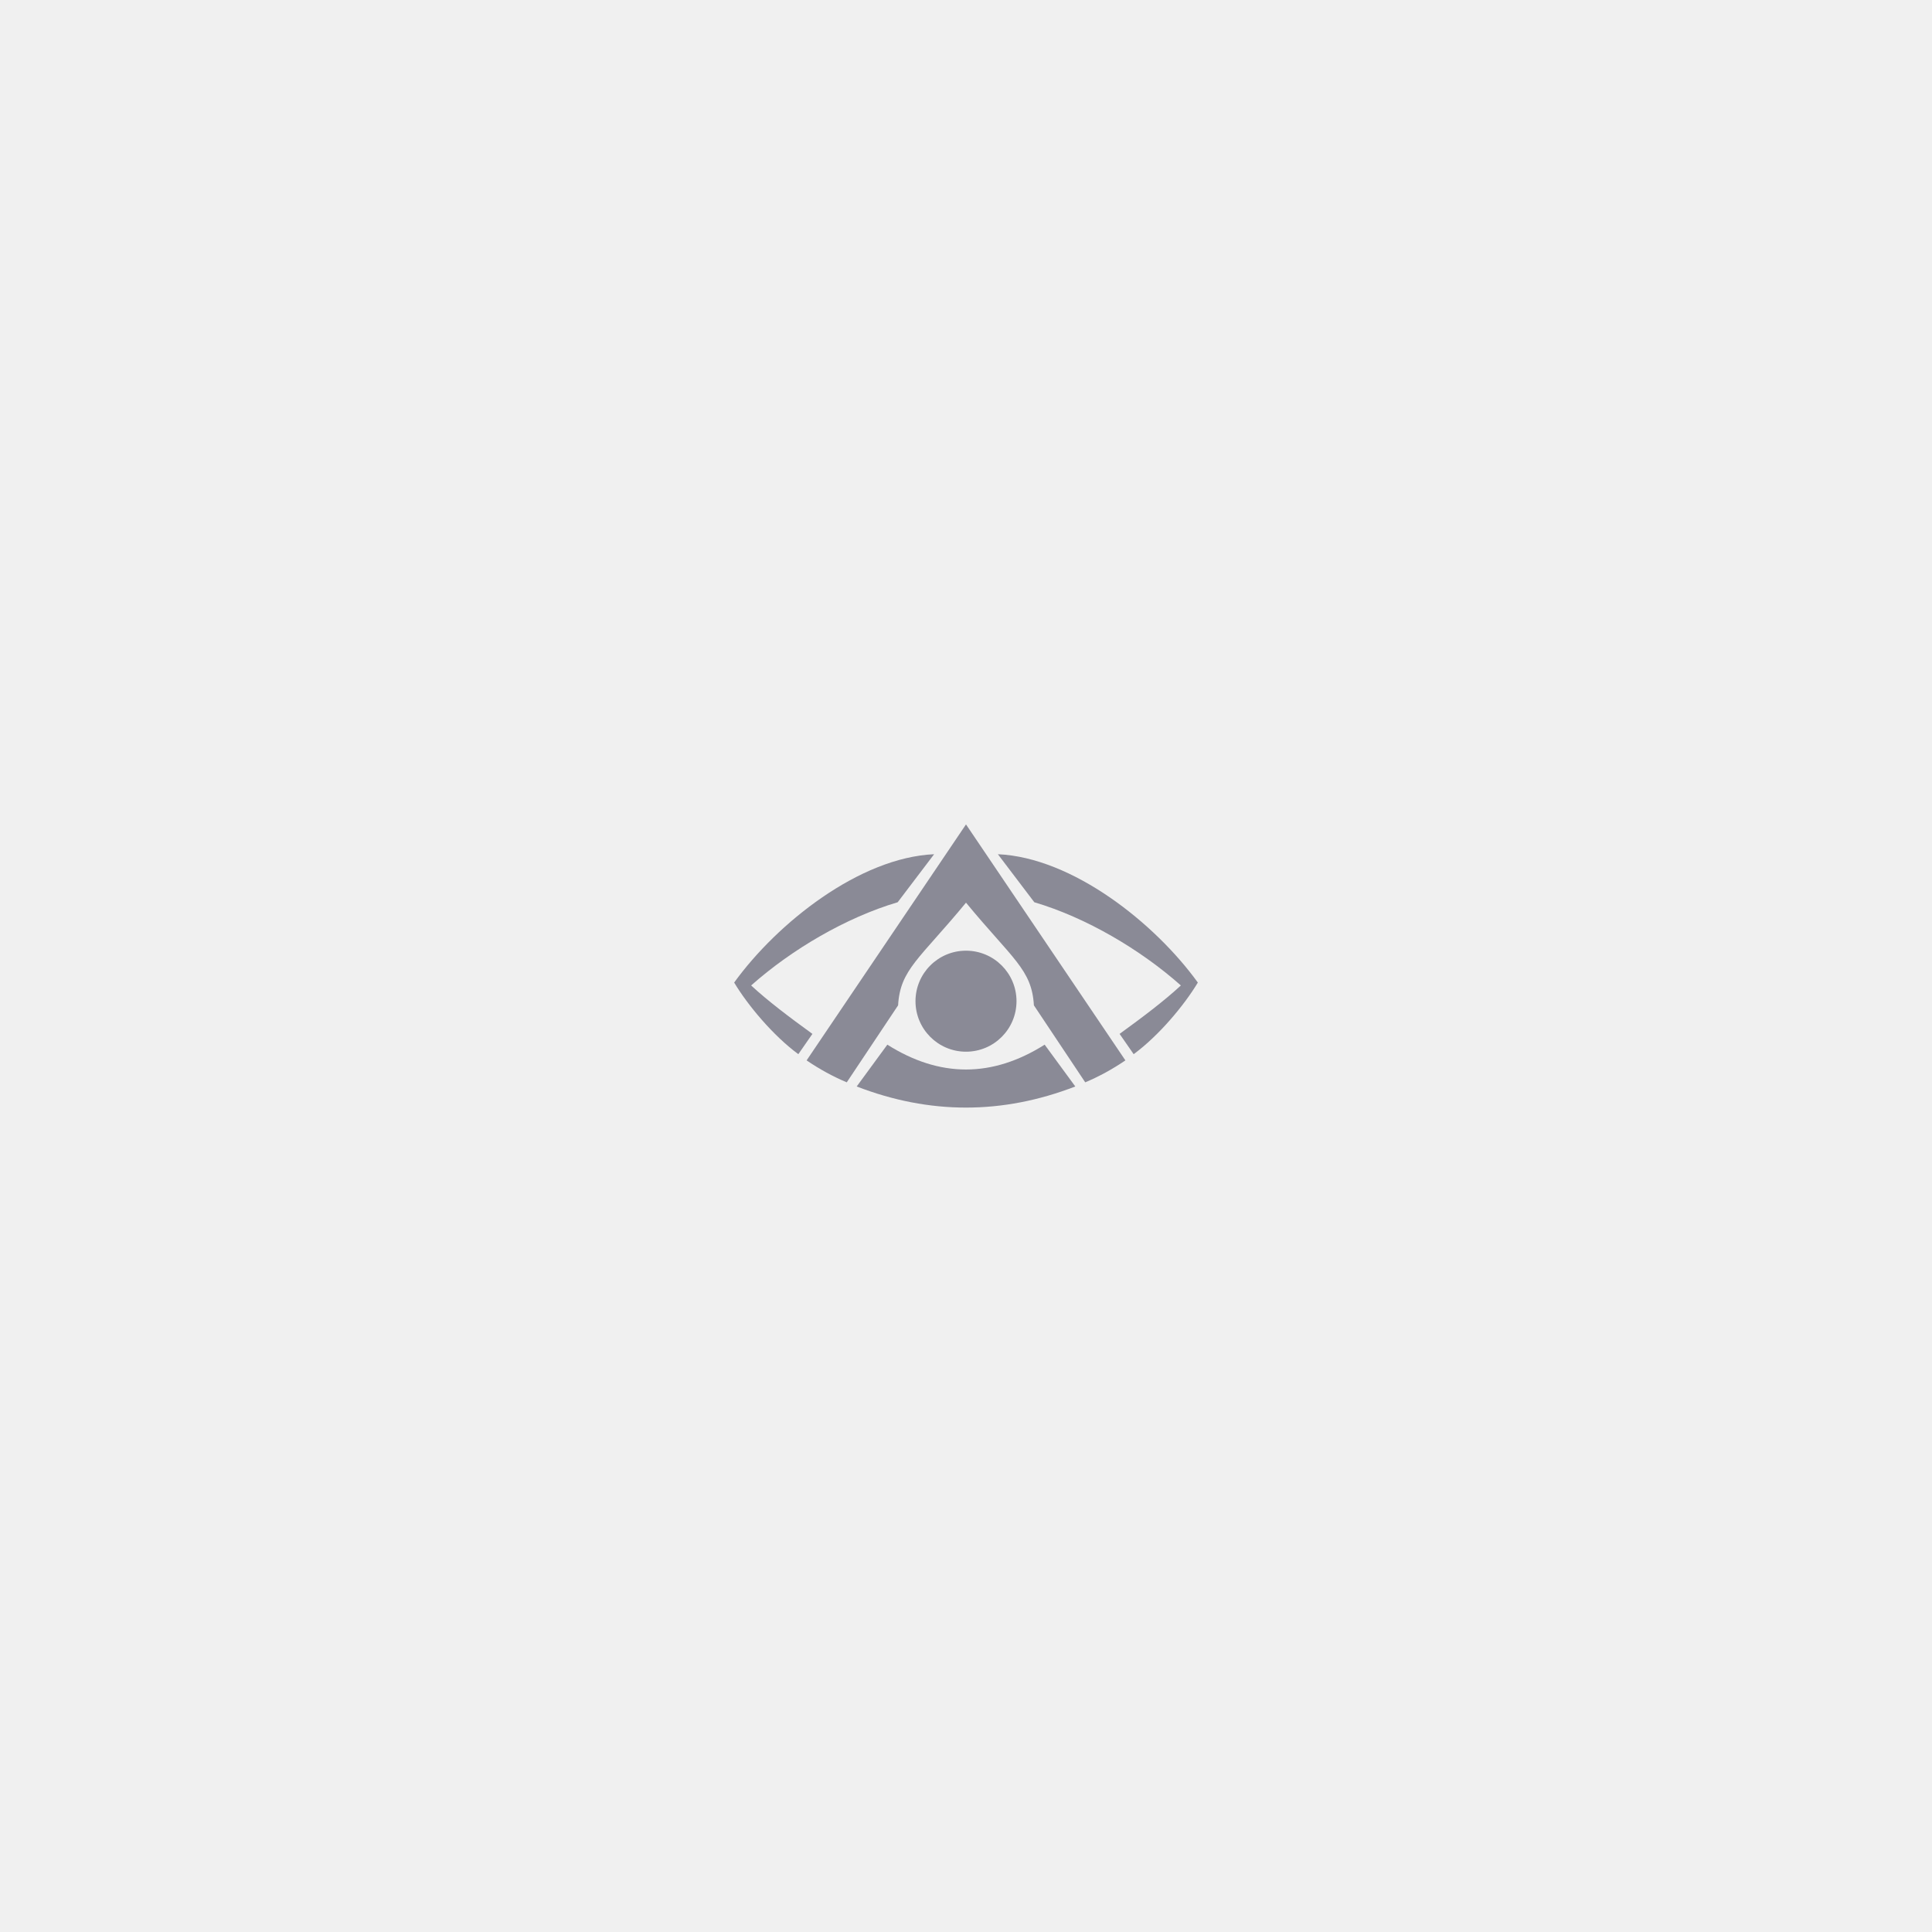
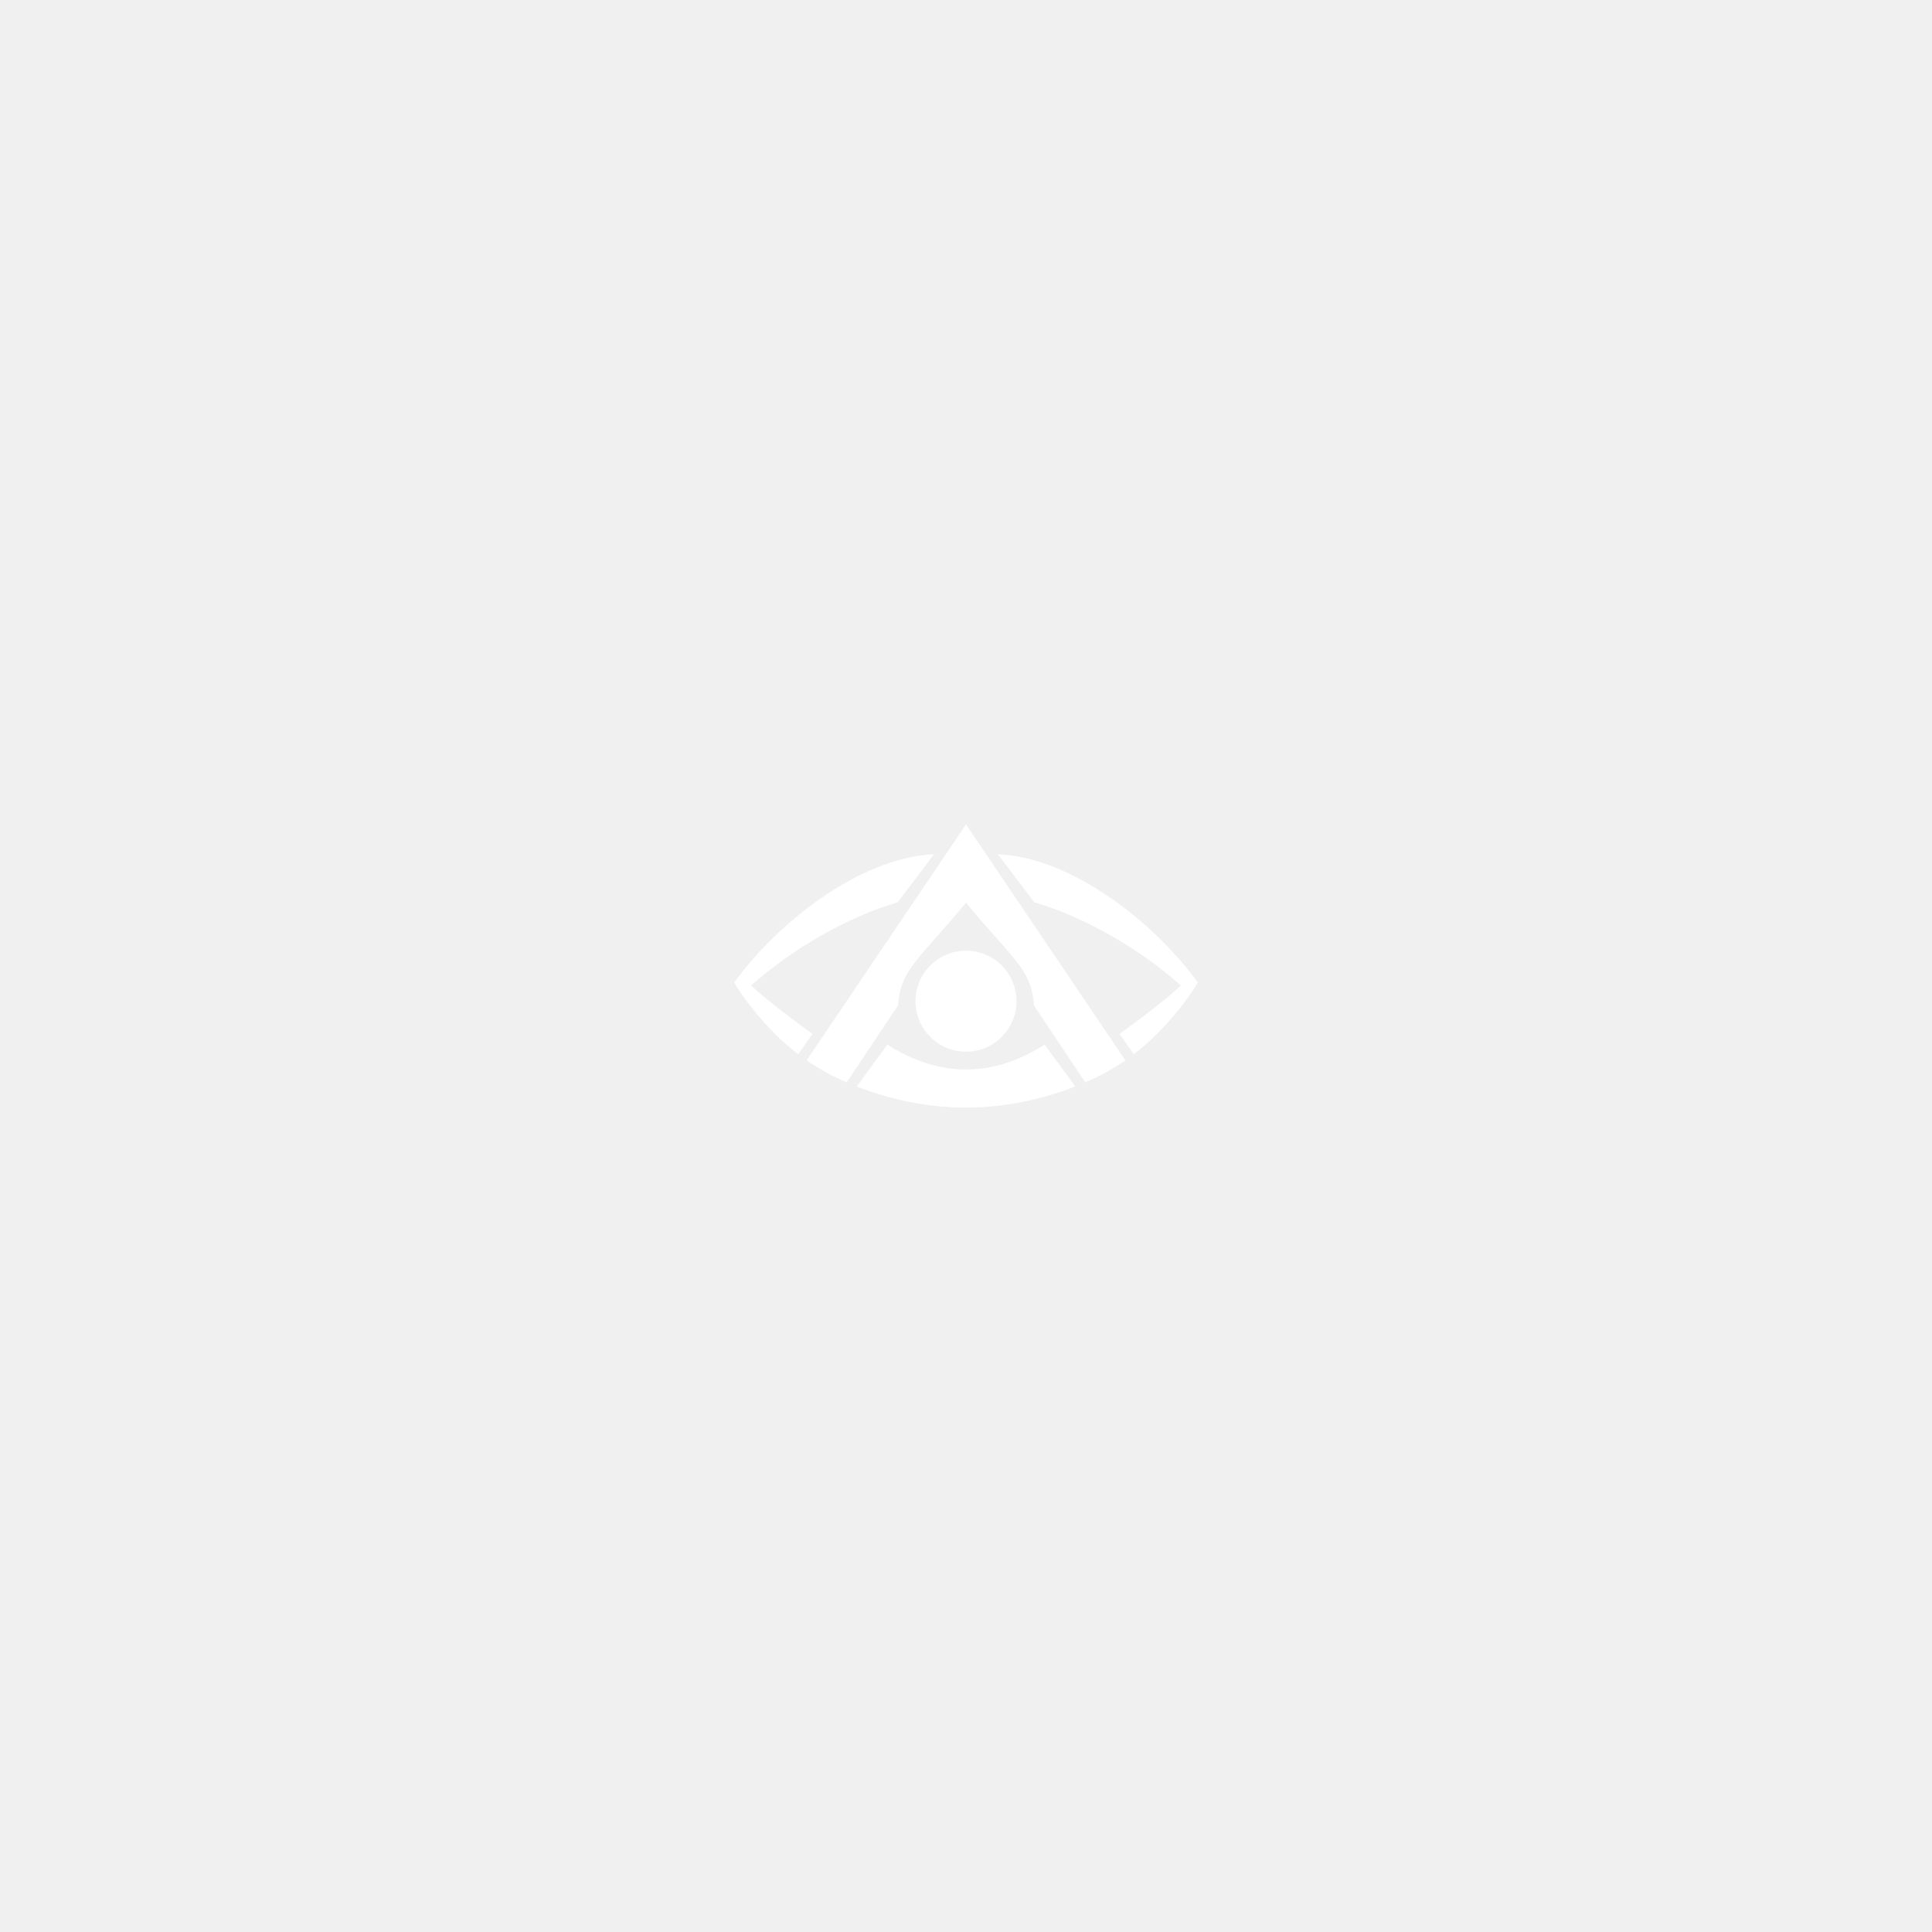
<svg xmlns="http://www.w3.org/2000/svg" width="2732" height="2732" viewBox="0 0 2732 2732">
  <svg x="1038.16" y="1038.16" width="655.68" height="655.68" viewBox="67 270 1120 684">
-     <path fill="#8a8a96" d="M550 342C370 350 171 508 67 652C100 707 161 780 222 825L256 776C201 736 149 697 108 659C206 572 337 495 462 458Z" />
-     <path fill="#8a8a96" d="M704 342C884 350 1083 508 1187 652C1154 707 1093 780 1032 825L998 776C1053 736 1105 697 1146 659C1048 572 917 495 792 458Z" />
-     <path fill="#8a8a96" d="M627 270L1012 840Q965 872 915 893L791 707C786 620 739 595 627 459C515 595 468 620 463 707L339 893Q289 872 242 840Z" />
-     <path fill="#8a8a96" d="M505 697A122 122 0 1 0 749 697A122 122 0 1 0 505 697Z" />
-     <path fill="#8a8a96" d="M437 802Q627 922 817 802L891 903Q627 1005 363 903Z" />
+     <path fill="#ffffff" d="M550 342C370 350 171 508 67 652C100 707 161 780 222 825L256 776C201 736 149 697 108 659C206 572 337 495 462 458Z" />
+     <path fill="#ffffff" d="M704 342C884 350 1083 508 1187 652C1154 707 1093 780 1032 825L998 776C1053 736 1105 697 1146 659C1048 572 917 495 792 458Z" />
+     <path fill="#ffffff" d="M627 270L1012 840Q965 872 915 893L791 707C786 620 739 595 627 459C515 595 468 620 463 707L339 893Q289 872 242 840Z" />
+     <path fill="#ffffff" d="M505 697A122 122 0 1 0 749 697A122 122 0 1 0 505 697Z" />
+     <path fill="#ffffff" d="M437 802Q627 922 817 802L891 903Q627 1005 363 903Z" />
  </svg>
</svg>
